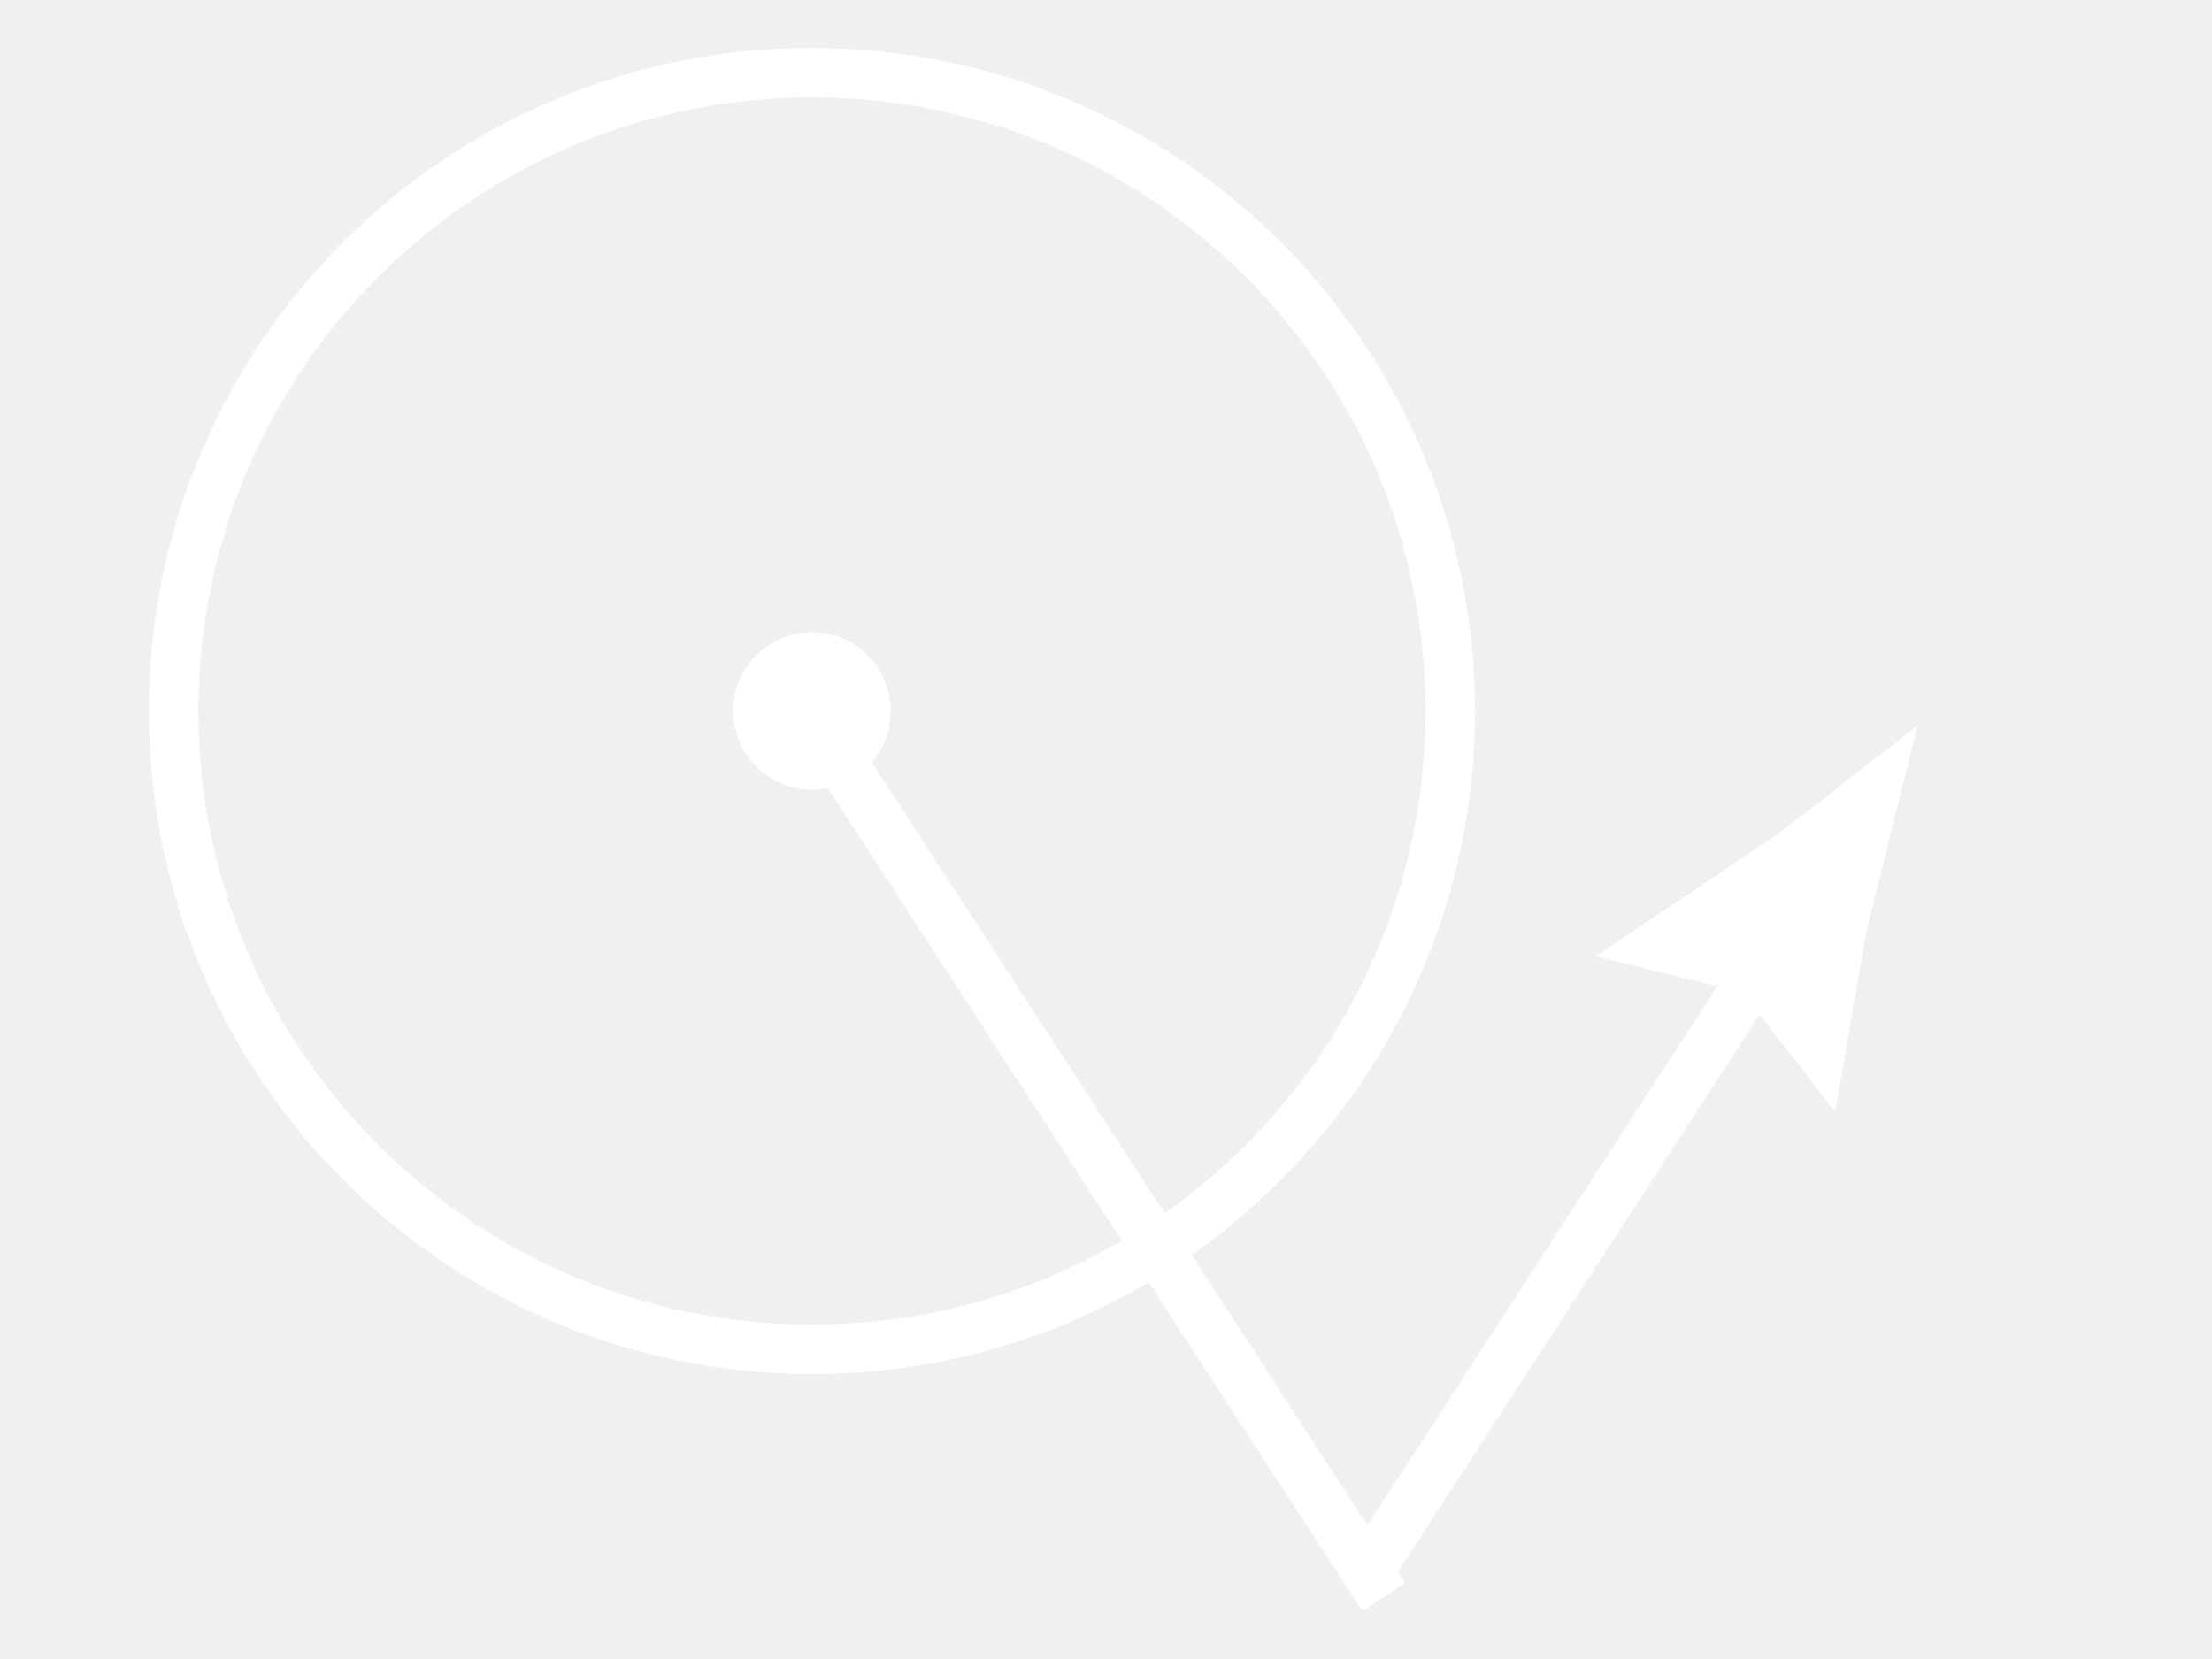
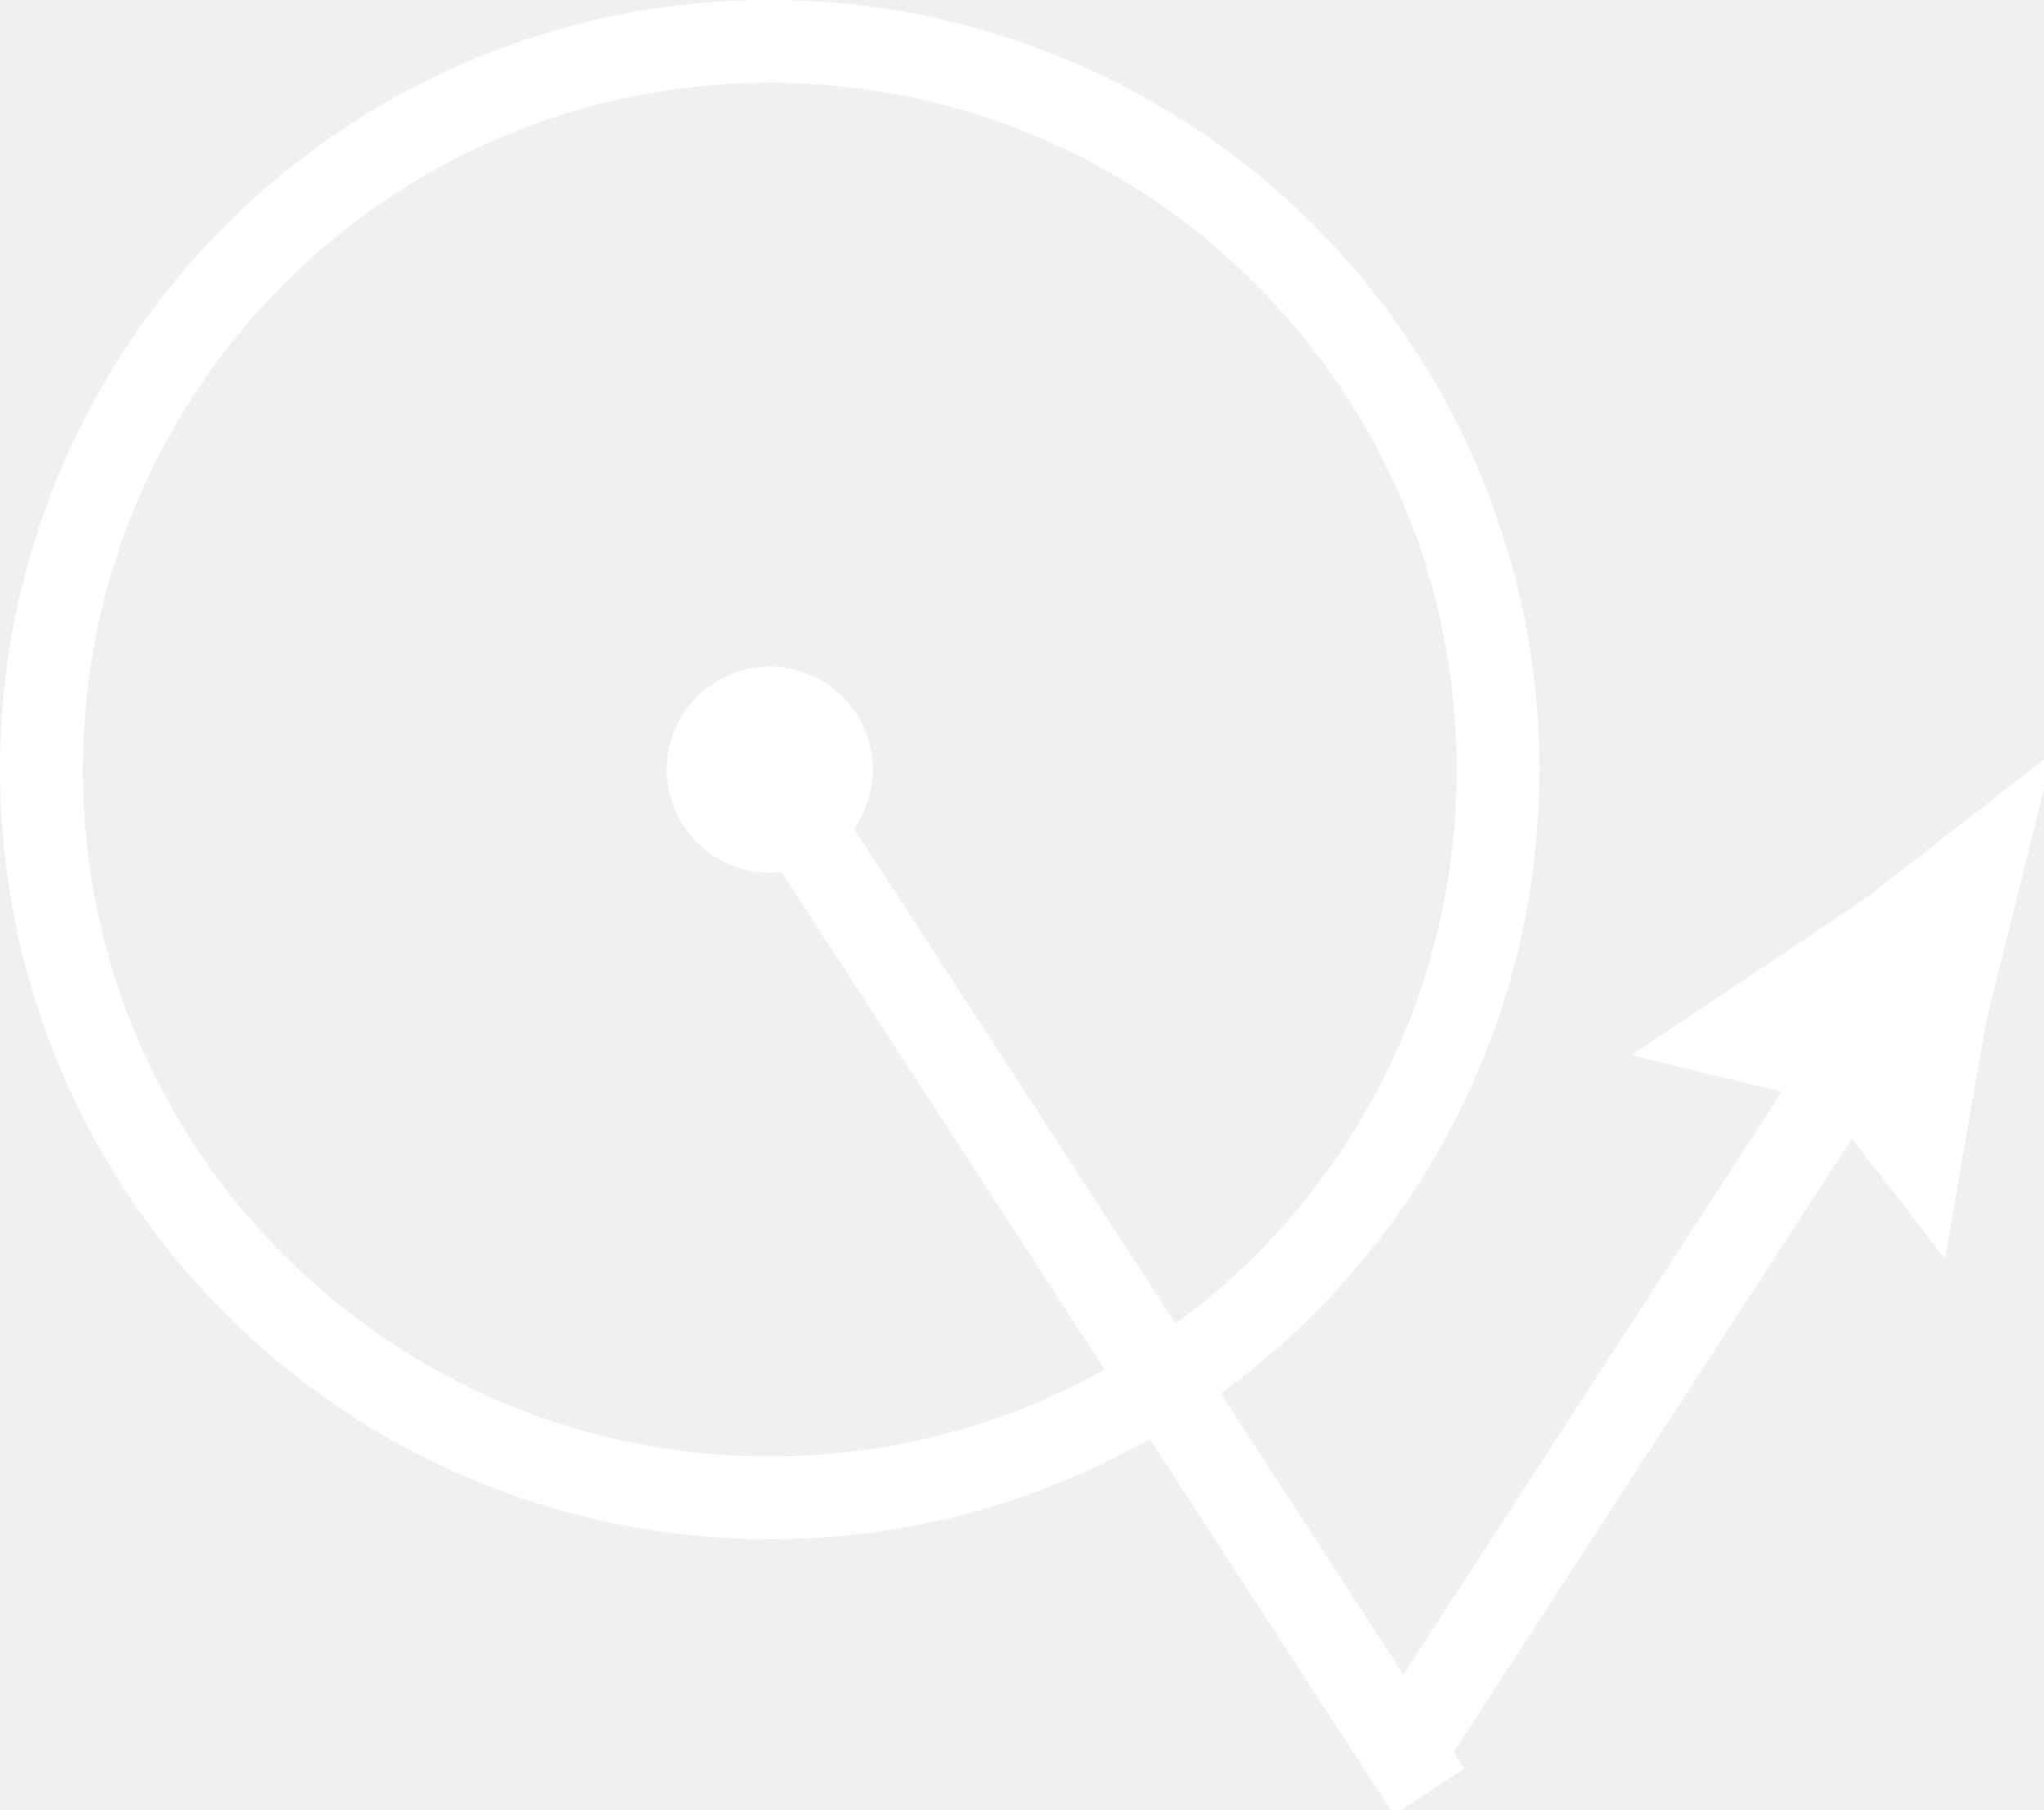
- <svg xmlns="http://www.w3.org/2000/svg" version="1.1" viewBox="0.0 0.0 960.0 720.0" fill="none" stroke="none" stroke-linecap="square" stroke-miterlimit="10">
+ <svg xmlns="http://www.w3.org/2000/svg" version="1.1" viewBox="59.6 15.8 777.5 688.4" fill="none" stroke="none" stroke-linecap="square" stroke-miterlimit="10">
  <clipPath id="p.0">
    <path d="m0 0l960.0 0l0 720.0l-960.0 0l0 -720.0z" clip-rule="nonzero" />
  </clipPath>
  <g clip-path="url(#p.0)">
    <path fill="#000000" fill-opacity="0.0" d="m0 0l960.0 0l0 720.0l-960.0 0z" fill-rule="evenodd" />
-     <path fill="#ffffff" d="m64.615 308.564l0 0c0 -158.936 128.843 -287.779 287.78 -287.779l0 0c76.324 0 149.522 30.32 203.491 84.289c53.969 53.969 84.289 127.167 84.289 203.491l0 0c0 158.936 -128.843 287.779 -287.779 287.779l0 0c-158.936 0 -287.78 -128.843 -287.78 -287.779zm21.48 0l0 0c0 147.073 119.226 266.3 266.3 266.3c147.073 0 266.3 -119.226 266.3 -266.3l0 0c0 -147.073 -119.226 -266.3 -266.3 -266.3l0 0c-147.073 0 -266.3 119.226 -266.3 266.3z" fill-rule="evenodd" />
-     <path fill="#ffffff" d="m591.239 699.215l18.488 -12.094l-261.575 -402.772l-18.488 12.094z" fill-rule="evenodd" />
-     <path fill="#ffffff" d="m797.701 453.935l34.448 -139.042l-112.99 88.026z" fill-rule="evenodd" />
-     <path fill="#ffffff" d="m750.426 429.195l31.317 -74.018l-89.303 59.874z" fill-rule="evenodd" />
-     <path fill="#ffffff" d="m759.924 435.364l54.871 -58.719l-18.367 105.948z" fill-rule="evenodd" />
+     <path fill="#ffffff" stroke="#ffffff" stroke-width="10" d="m64.615 308.564l0 0c0 -158.936 128.843 -287.779 287.78 -287.779l0 0c76.324 0 149.522 30.32 203.491 84.289c53.969 53.969 84.289 127.167 84.289 203.491l0 0c0 158.936 -128.843 287.779 -287.779 287.779l0 0c-158.936 0 -287.78 -128.843 -287.78 -287.779zm21.48 0l0 0c0 147.073 119.226 266.3 266.3 266.3c147.073 0 266.3 -119.226 266.3 -266.3l0 0c0 -147.073 -119.226 -266.3 -266.3 -266.3l0 0c-147.073 0 -266.3 119.226 -266.3 266.3z" fill-rule="evenodd" />
+     <path fill="#ffffff" stroke="#ffffff" stroke-width="10" d="m591.239 699.215l18.488 -12.094l-261.575 -402.772l-18.488 12.094z" fill-rule="evenodd" />
+     <path fill="#ffffff" stroke="#ffffff" stroke-width="10" d="m797.701 453.935l34.448 -139.042l-112.99 88.026z" fill-rule="evenodd" />
+     <path fill="#ffffff" stroke="#ffffff" stroke-width="10" d="m750.426 429.195l31.317 -74.018l-89.303 59.874z" fill-rule="evenodd" />
+     <path fill="#ffffff" stroke="#ffffff" stroke-width="10" d="m759.924 435.364l54.871 -58.719l-18.367 105.948z" fill-rule="evenodd" />
    <path fill="#000000" fill-opacity="0.0" d="m719.384 698.979l0 -22.047l-654.772 0l0 22.047z" fill-rule="evenodd" />
-     <path fill="#ffffff" d="m318.209 308.569l0 0c0 -18.882 15.307 -34.189 34.189 -34.189l0 0c9.067 0 17.764 3.602 24.175 10.014c6.412 6.412 10.014 15.108 10.014 24.175l0 0c0 18.882 -15.307 34.189 -34.189 34.189l0 0c-18.882 0 -34.189 -15.307 -34.189 -34.189z" fill-rule="evenodd" />
-     <path fill="#ffffff" d="m782.422 411.479l-18.488 -12.094l-178.236 274.551l18.488 12.094z" fill-rule="evenodd" />
+     <path fill="#ffffff" stroke="#ffffff" stroke-width="10" d="m318.209 308.569l0 0c0 -18.882 15.307 -34.189 34.189 -34.189l0 0c9.067 0 17.764 3.602 24.175 10.014c6.412 6.412 10.014 15.108 10.014 24.175l0 0c0 18.882 -15.307 34.189 -34.189 34.189l0 0c-18.882 0 -34.189 -15.307 -34.189 -34.189z" fill-rule="evenodd" />
+     <path fill="#ffffff" stroke="#ffffff" stroke-width="10" d="m782.422 411.479l-18.488 -12.094l-178.236 274.551l18.488 12.094z" fill-rule="evenodd" />
  </g>
</svg>
